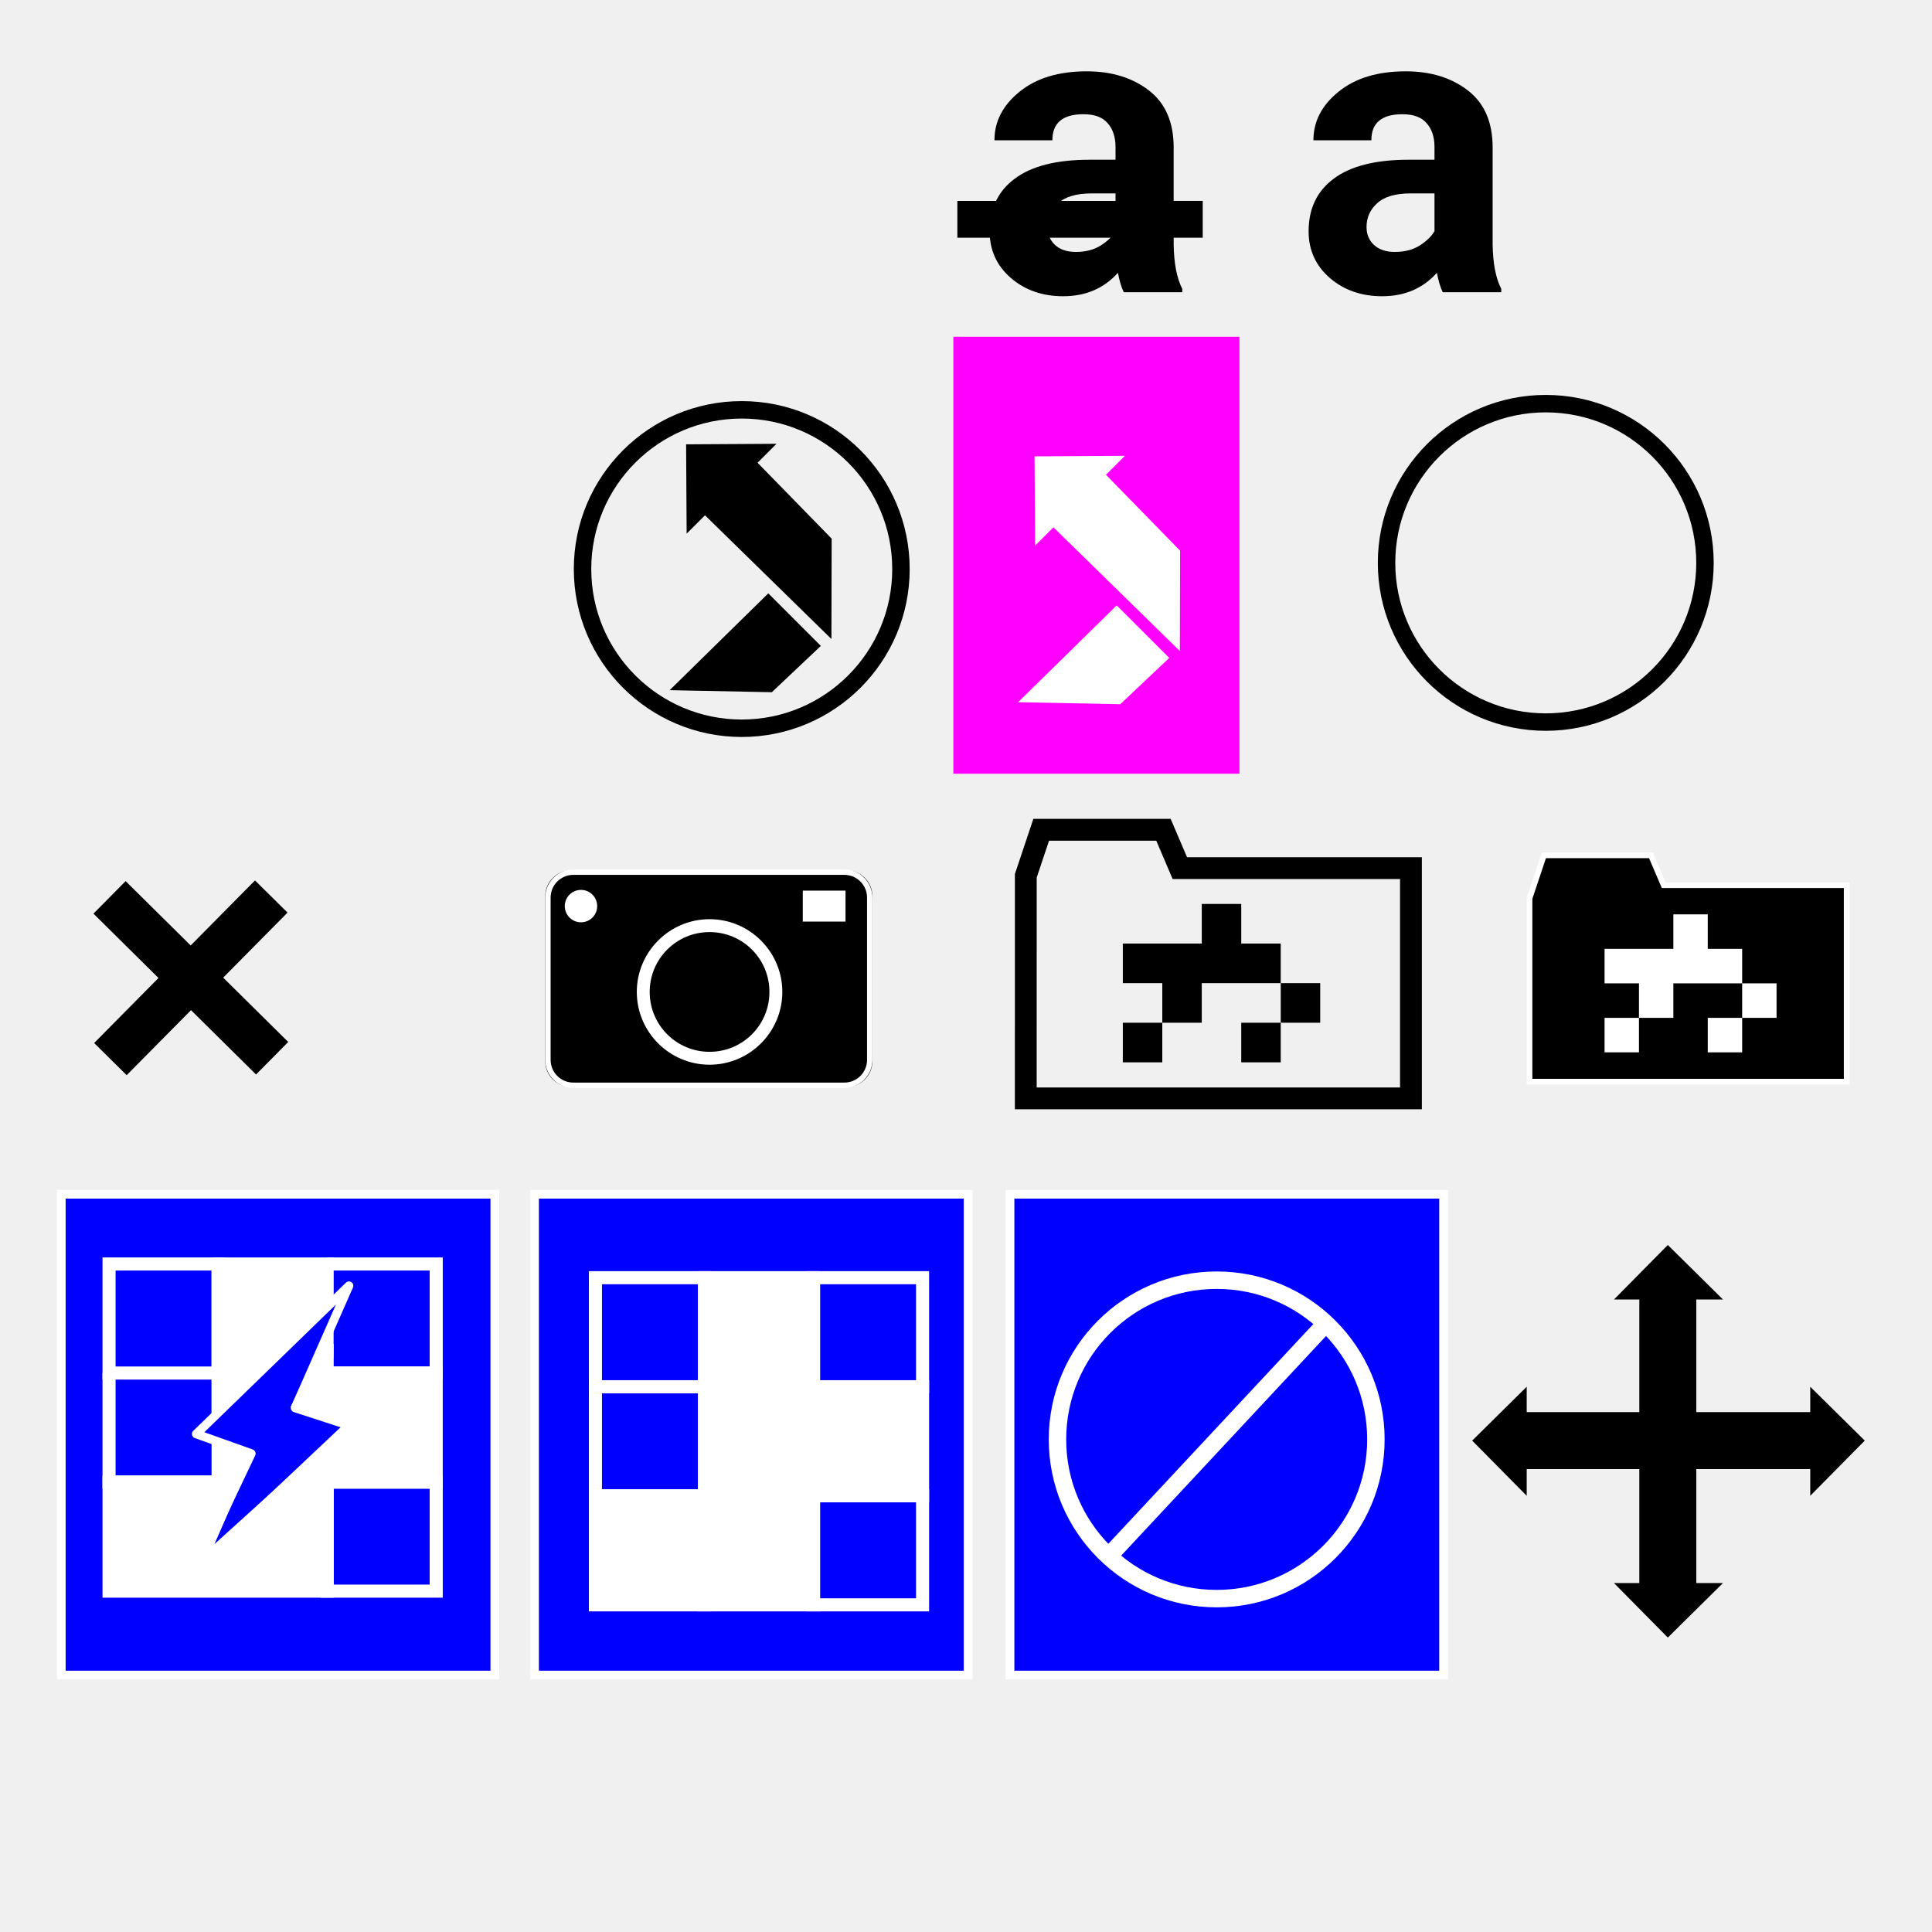
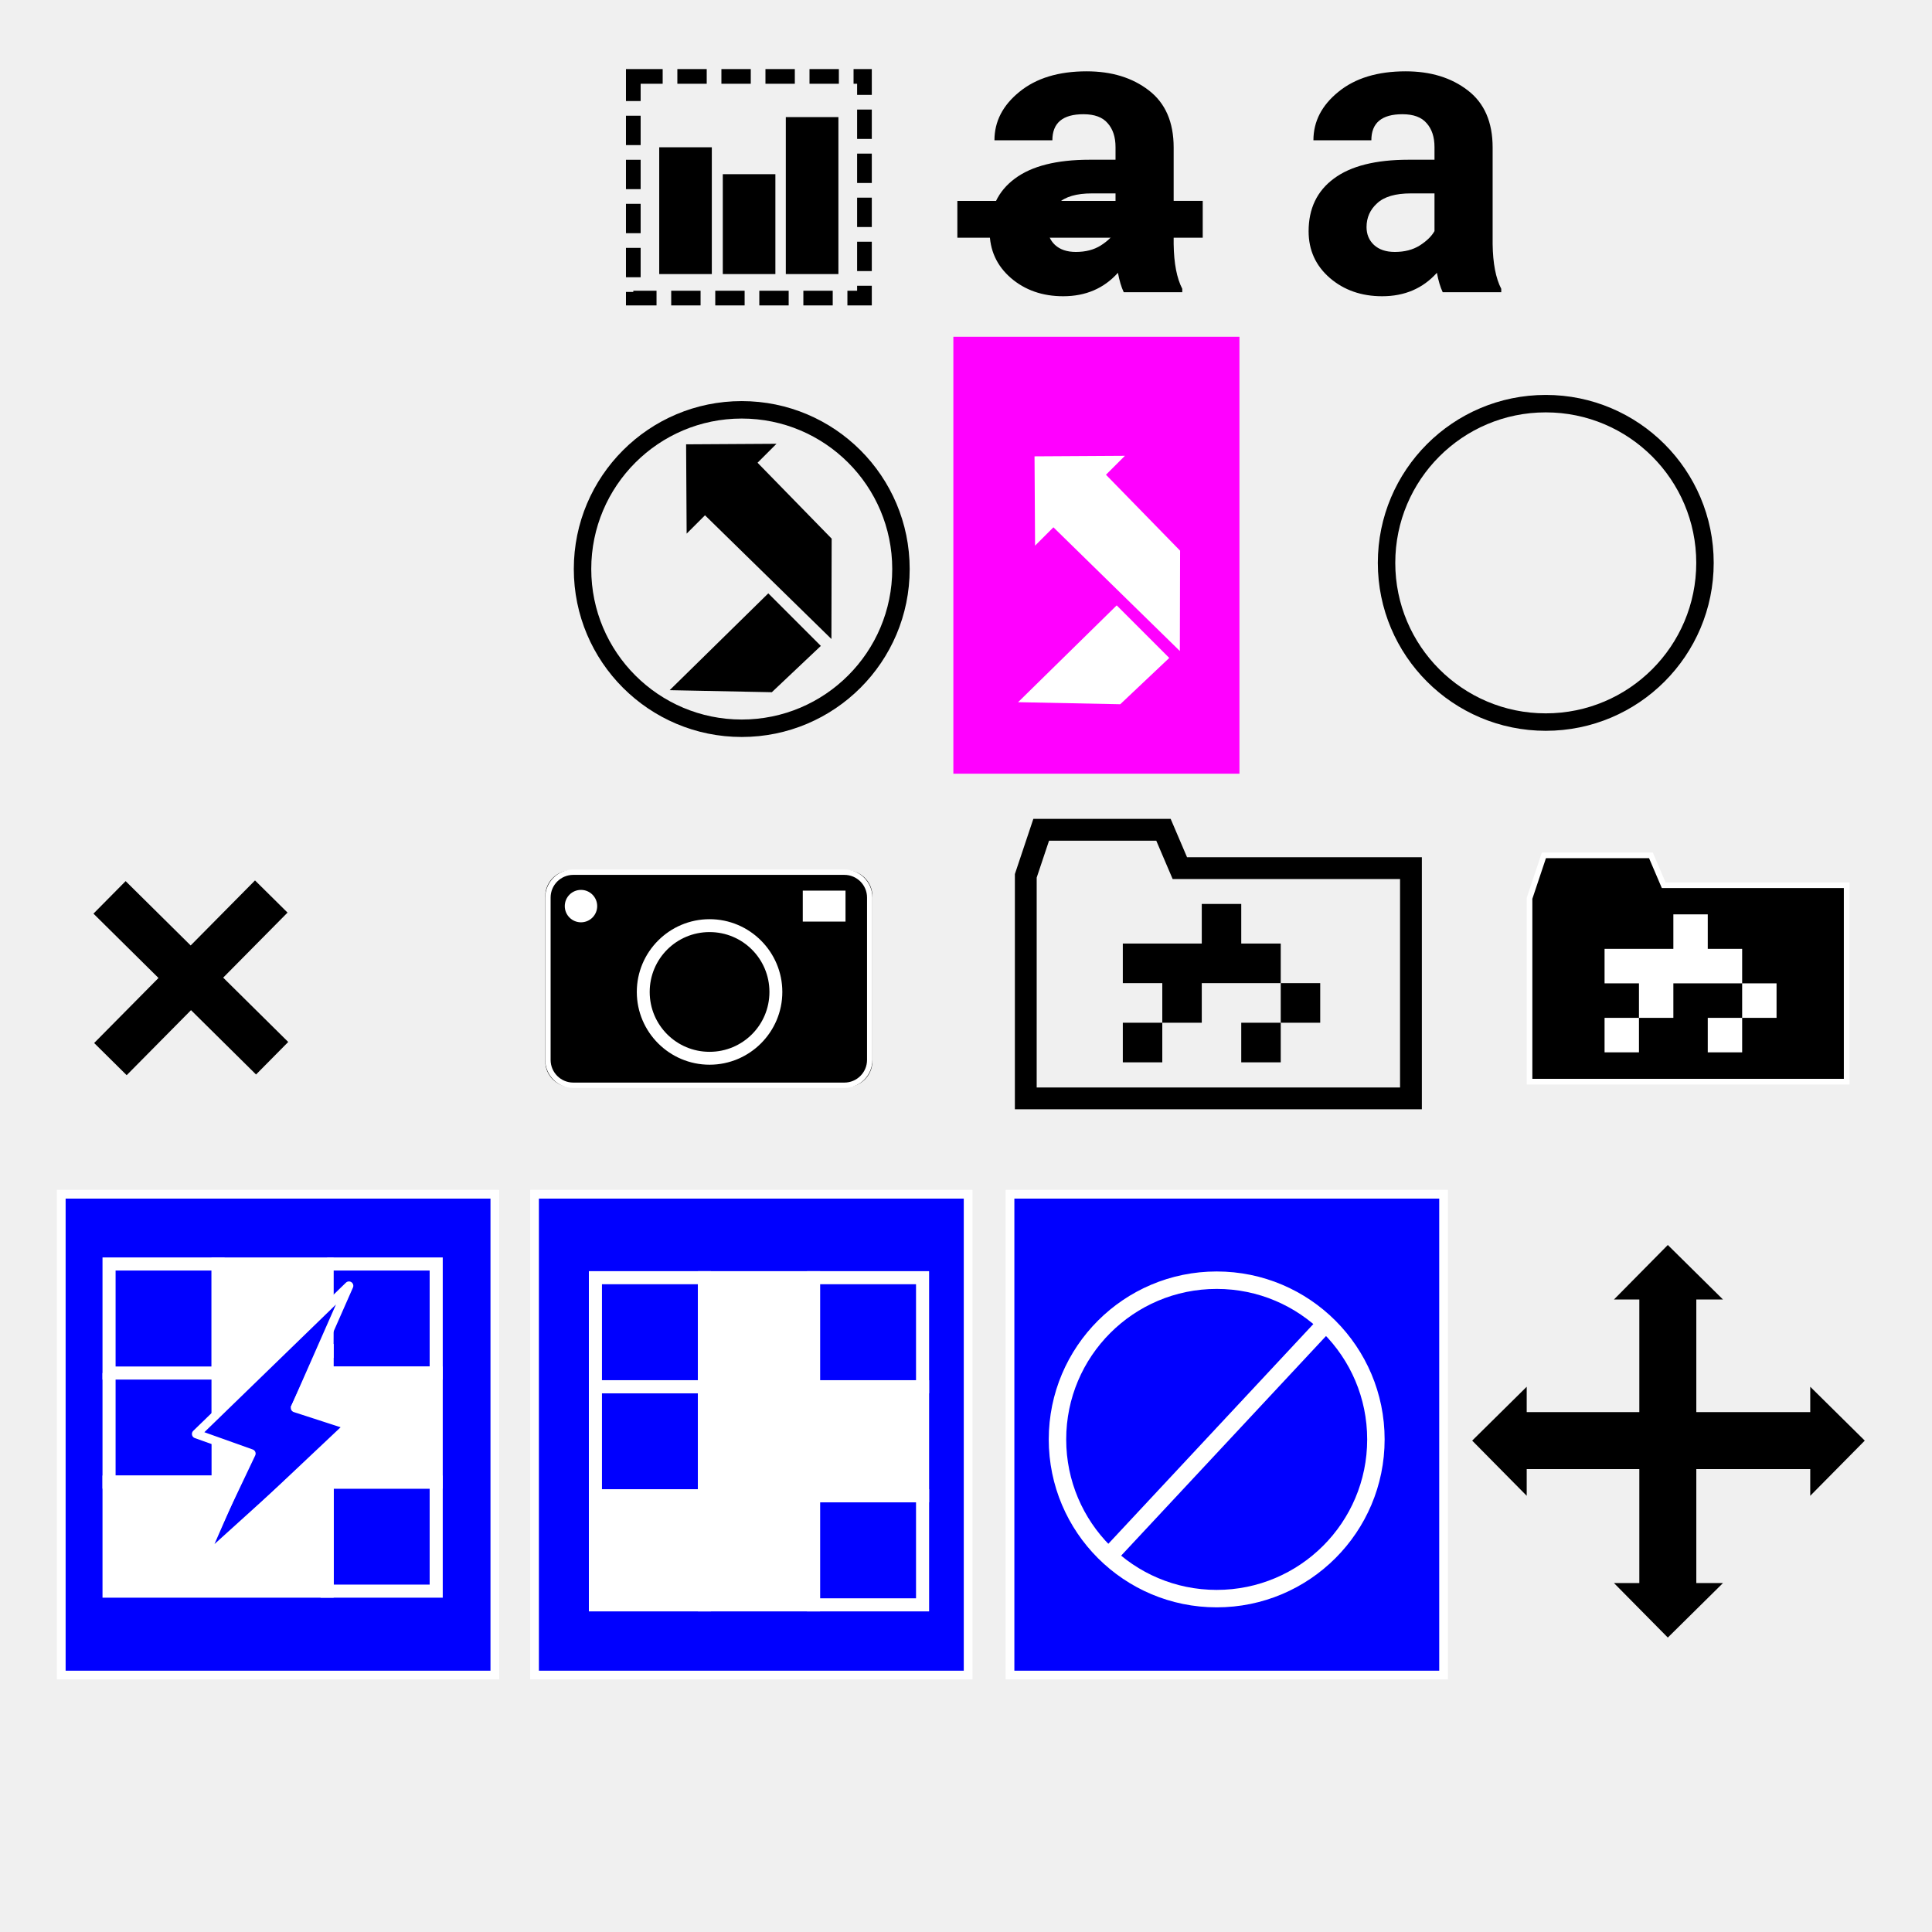
<svg xmlns="http://www.w3.org/2000/svg" width="500mm" height="500mm" viewBox="0 0 1771.653 1771.653" id="svg2" version="1.1">
  <defs id="defs4">
+     <marker orient="auto" refY="0.0" refX="0.0" id="Arrow2Mend" style="overflow:visible;">
+       <path id="path1688" style="fill-rule:evenodd;stroke-width:0.625;stroke-linejoin:round;" d="M 8.719,4.034 L -2.207,0.016 L 8.719,-4.002 C 6.973,-1.63 6.983,1.616 8.719,4.034 z " transform="scale(0.6) rotate(180) translate(0,0)" />
+     </marker>
+     <marker orient="auto" refY="0.0" refX="0.0" id="marker1954" style="overflow:visible">
+       <path id="path1685" style="fill-rule:evenodd;stroke-width:0.625;stroke-linejoin:round" d="M 8.719,4.034 L -2.207,0.016 L 8.719,-4.002 C 6.973,-1.63 6.983,1.616 8.719,4.034 z " transform="scale(0.6) translate(0,0)" />
+     </marker>
+     <marker orient="auto" refY="0.0" refX="0.0" id="Arrow2Lend" style="overflow:visible;">
+       <path id="path1682" style="fill-rule:evenodd;stroke-width:0.625;stroke-linejoin:round;" d="M 8.719,4.034 L -2.207,0.016 L 8.719,-4.002 C 6.973,-1.63 6.983,1.616 8.719,4.034 z " transform="scale(1.1) rotate(180) translate(1,0)" />
+     </marker>
+     <marker orient="auto" refY="0.0" refX="0.0" id="marker1949" style="overflow:visible">
+       <path id="path1679" style="fill-rule:evenodd;stroke-width:0.625;stroke-linejoin:round" d="M 8.719,4.034 L -2.207,0.016 L 8.719,-4.002 C 6.973,-1.63 6.983,1.616 8.719,4.034 z " transform="scale(1.1) translate(1,0)" />
+     </marker>
+     <marker orient="auto" refY="0.0" refX="0.0" id="Arrow1Send" style="overflow:visible;">
+       <path id="path1676" d="M 0.0,0.0 L 5.0,-5.0 L -12.5,0.0 L 5.0,5.0 L 0.0,0.0 z " style="fill-rule:evenodd;stroke:#000000;stroke-width:1.0pt;" transform="scale(0.2) rotate(180) translate(6,0)" />
+     </marker>
+     <marker orient="auto" refY="0.0" refX="0.0" id="Arrow1Sstart" style="overflow:visible">
+       <path id="path1673" d="M 0.0,0.0 L 5.0,-5.0 L -12.5,0.0 L 5.0,5.0 L 0.0,0.0 z " style="fill-rule:evenodd;stroke:#000000;stroke-width:1.0pt" transform="scale(0.2) translate(6,0)" />
+     </marker>
+     <marker orient="auto" refY="0.0" refX="0.0" id="Arrow1Mend" style="overflow:visible;">
+       <path id="path1670" d="M 0.0,0.0 L 5.0,-5.0 L -12.5,0.0 L 5.0,5.0 L 0.0,0.0 z " style="fill-rule:evenodd;stroke:#000000;stroke-width:1.0pt;" transform="scale(0.4) rotate(180) translate(10,0)" />
+     </marker>
+     <marker orient="auto" refY="0.0" refX="0.0" id="marker1940" style="overflow:visible">
+       <path id="path1938" d="M 0.0,0.0 L 5.0,-5.0 L -12.5,0.0 L 5.0,5.0 L 0.0,0.0 z " style="fill-rule:evenodd;stroke:#000000;stroke-width:1.0pt" transform="scale(0.4) translate(10,0)" />
+     </marker>
+     <marker orient="auto" refY="0.0" refX="0.0" id="marker1936" style="overflow:visible;">
+       <path id="path1934" d="M 0.0,0.0 L 5.0,-5.0 L -12.5,0.0 L 5.0,5.0 L 0.0,0.0 z " style="fill-rule:evenodd;stroke:#000000;stroke-width:1.0pt;" transform="scale(0.8) rotate(180) translate(12.5,0)" />
+     </marker>
+     <marker orient="auto" refY="0.0" refX="0.0" id="marker1932" style="overflow:visible">
+       <path id="path1930" d="M 0.0,0.0 L 5.0,-5.0 L -12.5,0.0 L 5.0,5.0 L 0.0,0.0 z " style="fill-rule:evenodd;stroke:#000000;stroke-width:1.0pt" transform="scale(0.8) translate(12.5,0)" />
+     </marker>
+     <marker orient="auto" refY="0.0" refX="0.0" id="marker1928" style="overflow:visible">
+       <path id="path1667" d="M 0.0,0.0 L 5.0,-5.0 L -12.5,0.0 L 5.0,5.0 L 0.0,0.0 z " style="fill-rule:evenodd;stroke:#000000;stroke-width:1.0pt" transform="scale(0.4) translate(10,0)" />
+     </marker>
+     <marker orient="auto" refY="0.0" refX="0.0" id="Arrow1Lend" style="overflow:visible;">
+       <path id="path1664" d="M 0.0,0.0 L 5.0,-5.0 L -12.5,0.0 L 5.0,5.0 L 0.0,0.0 z " style="fill-rule:evenodd;stroke:#000000;stroke-width:1.0pt;" transform="scale(0.8) rotate(180) translate(12.5,0)" />
+     </marker>
+     <marker orient="auto" refY="0.0" refX="0.0" id="Arrow1Lstart" style="overflow:visible">
+       <path id="path1661" d="M 0.0,0.0 L 5.0,-5.0 L -12.5,0.0 L 5.0,5.0 L 0.0,0.0 z " style="fill-rule:evenodd;stroke:#000000;stroke-width:1.0pt" transform="scale(0.8) translate(12.5,0)" />
+     </marker>
    <marker orient="auto" refY="0" refX="0" id="Arrow1Mstart" style="overflow:visible">
      <path id="path4189" d="M 0,0 5,-5 -12.5,0 5,5 0,0 Z" style="fill:#000000;fill-opacity:1;fill-rule:evenodd;stroke:#000000;stroke-width:1pt;stroke-opacity:1" transform="matrix(0.4,0,0,0.4,4,0)" />
    </marker>
    <marker orient="auto" refY="0" refX="0" id="Arrow2Mstart" style="overflow:visible">
      <path id="path4207" style="fill:#000000;fill-opacity:1;fill-rule:evenodd;stroke:#000000;stroke-width:0.625;stroke-linejoin:round;stroke-opacity:1" d="M 8.719,4.034 -2.207,0.016 8.719,-4.002 c -1.745,2.372 -1.735,5.617 -6e-7,8.035 z" transform="scale(0.6,0.6)" />
    </marker>
    <marker orient="auto" refY="0" refX="0" id="Arrow2Lstart" style="overflow:visible">
      <path id="path4201" style="fill:#000000;fill-opacity:1;fill-rule:evenodd;stroke:#000000;stroke-width:0.625;stroke-linejoin:round;stroke-opacity:1" d="M 8.719,4.034 -2.207,0.016 8.719,-4.002 c -1.745,2.372 -1.735,5.617 -6e-7,8.035 z" transform="matrix(1.1,0,0,1.1,1.1,0)" />
    </marker>
  </defs>
  <g id="layer3" style="display:inline" transform="translate(0,1027.559)">
    <rect y="67.566" x="490.178" height="440.913" width="397.601" id="rect4197" style="fill:#0000ff;fill-opacity:1;stroke:#ffffff;stroke-width:8;stroke-miterlimit:4;stroke-dasharray:none;stroke-opacity:1" />
    <rect style="fill:#0000ff;fill-opacity:1;stroke:#ffffff;stroke-width:8;stroke-miterlimit:4;stroke-dasharray:none;stroke-opacity:1" id="rect4219" width="397.601" height="440.913" x="926.178" y="67.566" />
    <rect style="fill:#0000ff;fill-opacity:1;stroke:#ffffff;stroke-width:8;stroke-miterlimit:4;stroke-dasharray:none;stroke-opacity:1" id="rect4271" width="397.601" height="440.913" x="56.178" y="67.566" />
  </g>
  <g id="layer1" transform="translate(0,719.2913)" style="display:inline">
    <rect y="452.362" x="546" height="100" width="100" id="rect4199" style="fill:none;fill-opacity:1;stroke:#ffffff;stroke-width:12;stroke-miterlimit:4;stroke-dasharray:none;stroke-opacity:1" />
    <rect style="fill:#ffffff;fill-opacity:1;stroke:#ffffff;stroke-width:12;stroke-miterlimit:4;stroke-dasharray:none;stroke-opacity:1" id="rect4201" width="100" height="100" x="646" y="452.362" />
    <rect y="452.362" x="746" height="100" width="100" id="rect4203" style="fill:none;fill-opacity:1;stroke:#ffffff;stroke-width:12;stroke-miterlimit:4;stroke-dasharray:none;stroke-opacity:1" />
    <rect style="fill:#ffffff;fill-opacity:1;stroke:#ffffff;stroke-width:12;stroke-miterlimit:4;stroke-dasharray:none;stroke-opacity:1" id="rect4205" width="100" height="100" x="546" y="652.362" />
    <rect y="652.362" x="646" height="100" width="100" id="rect4207" style="fill:#ffffff;fill-opacity:1;stroke:#ffffff;stroke-width:12;stroke-miterlimit:4;stroke-dasharray:none;stroke-opacity:1" />
    <rect style="fill:none;fill-opacity:1;stroke:#ffffff;stroke-width:12;stroke-miterlimit:4;stroke-dasharray:none;stroke-opacity:1" id="rect4209" width="100" height="100" x="746" y="652.362" />
    <rect y="552.362" x="546" height="100" width="100" id="rect4211" style="fill:none;fill-opacity:1;stroke:#ffffff;stroke-width:12;stroke-miterlimit:4;stroke-dasharray:none;stroke-opacity:1" />
    <rect style="fill:#ffffff;fill-opacity:1;stroke:#ffffff;stroke-width:12;stroke-miterlimit:4;stroke-dasharray:none;stroke-opacity:1" id="rect4213" width="100" height="100" x="646" y="552.362" />
    <rect y="552.362" x="746" height="100" width="100" id="rect4215" style="fill:#ffffff;fill-opacity:1;stroke:#ffffff;stroke-width:12;stroke-miterlimit:4;stroke-dasharray:none;stroke-opacity:1" />
    <circle style="fill:none;fill-opacity:1;stroke:#ffffff;stroke-width:16;stroke-miterlimit:4;stroke-dasharray:none;stroke-opacity:1" id="path4239" cx="1115.711" cy="600.651" r="146" />
    <circle style="display:inline;fill:none;fill-opacity:1;stroke:#000000;stroke-width:16;stroke-miterlimit:4;stroke-dasharray:none;stroke-opacity:1" id="path4239-3" cx="680.184" cy="-197.479" r="146" />
    <g id="g4542" transform="matrix(1.363041,0,0,1.363041,480.4498,94.24836)">
      <path id="path4246" d="m 164.391,-197.667 -66.346,65.132 68.728,1.377 32.974,-31.153 z" style="color:#000000;font-style:normal;font-variant:normal;font-weight:normal;font-stretch:normal;font-size:medium;line-height:normal;font-family:sans-serif;text-indent:0;text-align:start;text-decoration:none;text-decoration-line:none;text-decoration-style:solid;text-decoration-color:#000000;letter-spacing:normal;word-spacing:normal;text-transform:none;direction:ltr;block-progression:tb;writing-mode:lr-tb;baseline-shift:baseline;text-anchor:start;white-space:normal;clip-rule:nonzero;display:inline;overflow:visible;visibility:visible;opacity:1;isolation:auto;mix-blend-mode:normal;color-interpolation:sRGB;color-interpolation-filters:linearRGB;solid-color:#000000;solid-opacity:1;fill:#000000;fill-opacity:1;fill-rule:evenodd;stroke:none;stroke-width:50;stroke-linecap:butt;stroke-linejoin:miter;stroke-miterlimit:4;stroke-dasharray:none;stroke-dashoffset:0;stroke-opacity:1;color-rendering:auto;image-rendering:auto;shape-rendering:auto;text-rendering:auto;enable-background:accumulate" />
      <path id="path4518" transform="translate(0,-719.2913)" d="m 169.92,420.998 -60.816,0.363 0.361,60.092 12.35,-12.35 85.05,83.23 0.163,-67.514 -49.858,-51.071 z" style="color:#000000;font-style:normal;font-variant:normal;font-weight:normal;font-stretch:normal;font-size:medium;line-height:normal;font-family:sans-serif;text-indent:0;text-align:start;text-decoration:none;text-decoration-line:none;text-decoration-style:solid;text-decoration-color:#000000;letter-spacing:normal;word-spacing:normal;text-transform:none;direction:ltr;block-progression:tb;writing-mode:lr-tb;baseline-shift:baseline;text-anchor:start;white-space:normal;clip-rule:nonzero;display:inline;overflow:visible;visibility:visible;opacity:1;isolation:auto;mix-blend-mode:normal;color-interpolation:sRGB;color-interpolation-filters:linearRGB;solid-color:#000000;solid-opacity:1;fill:#000000;fill-opacity:1;fill-rule:evenodd;stroke:none;stroke-width:50;stroke-linecap:butt;stroke-linejoin:miter;stroke-miterlimit:4;stroke-dasharray:none;stroke-dashoffset:0;stroke-opacity:1;color-rendering:auto;image-rendering:auto;shape-rendering:auto;text-rendering:auto;enable-background:accumulate" />
    </g>
    <rect style="fill:#ff00ff;fill-opacity:1;stroke:none;stroke-width:0;stroke-linecap:square;stroke-linejoin:round;stroke-miterlimit:4;stroke-dasharray:none;stroke-opacity:1" id="rect4276" width="262.347" height="400.661" x="874.239" y="-410.465" />
    <circle style="display:inline;fill:none;fill-opacity:1;stroke:#000000;stroke-width:16;stroke-miterlimit:4;stroke-dasharray:none;stroke-opacity:1" id="path4239-3-3" cx="1417.472" cy="-203.142" r="146" />
  </g>
  <g id="layer2" style="display:inline" transform="translate(0,1027.559)">
    <rect style="fill:#ffffff;fill-opacity:1;stroke:none;stroke-width:5.347;stroke-linejoin:round;stroke-miterlimit:4;stroke-dasharray:none;stroke-opacity:1" id="rect5280" width="271.463" height="175.737" x="514.351" y="-218.6" />
    <rect style="fill:none;fill-opacity:1;stroke:none;stroke-width:3.88;stroke-linejoin:round;stroke-miterlimit:4;stroke-dasharray:none;stroke-opacity:1" id="rect5269" width="252.758" height="252.758" x="1421.681" y="-262.345" />
    <rect style="display:inline;fill:none;fill-opacity:1;stroke:#ffffff;stroke-width:12;stroke-miterlimit:4;stroke-dasharray:none;stroke-opacity:1" id="rect4155" width="100" height="100" x="100" y="131.521" />
    <path style="display:inline;fill:#ffffff;fill-opacity:1;stroke:#ffffff;stroke-width:12;stroke-miterlimit:4;stroke-dasharray:none;stroke-opacity:1" d="m 200,261.988 100,-97.057 0,-33.41 -100,0 0,100 m 0,63.018 0,36.982 -100,0 0,100 100,0 100,0 0,-100 100,0 0,-100 -100,0 0,-26.6 -25.34,54.6 51.34,20 -146,132 46.418,-106.123" id="rect4157" />
    <path style="display:inline;fill:none;fill-opacity:1;stroke:#ffffff;stroke-width:12;stroke-miterlimit:4;stroke-dasharray:none;stroke-opacity:1" d="m 300,131.521 100,0 0,100 -100,0" id="rect4159" />
    <rect y="331.521" x="300" height="100" width="100" id="rect4165" style="display:inline;fill:none;fill-opacity:1;stroke:#ffffff;stroke-width:12;stroke-miterlimit:4;stroke-dasharray:none;stroke-opacity:1" />
    <path style="display:inline;fill:none;fill-opacity:1;stroke:#ffffff;stroke-width:12;stroke-miterlimit:4;stroke-dasharray:none;stroke-opacity:1" d="m 100,231.521 0,100 100,0" id="rect4167" />
    <path style="display:inline;fill:none;fill-rule:evenodd;stroke:#ffffff;stroke-width:8;stroke-linecap:butt;stroke-linejoin:miter;stroke-miterlimit:4;stroke-dasharray:none;stroke-opacity:1" d="m 197.929,234.188 0,35.618" id="path4269" />
    <path style="display:inline;fill:#ffffff;fill-rule:evenodd;stroke:#ffffff;stroke-width:5.365;stroke-linecap:butt;stroke-linejoin:miter;stroke-miterlimit:4;stroke-dasharray:none;stroke-opacity:1" d="m 303.167,217.578 0.117,-29.664" id="path4273" />
    <path style="fill:none;fill-opacity:1;fill-rule:evenodd;stroke:#ffffff;stroke-width:8;stroke-linecap:butt;stroke-linejoin:round;stroke-miterlimit:4;stroke-dasharray:none;stroke-opacity:1" d="m 180,287.398 50.418,18 L 180,411.521 l 140,-132 -49.34,-16 49.34,-112 z" id="path4192" />
    <path style="fill:#ffffff;fill-rule:evenodd;stroke:#ffffff;stroke-width:16;stroke-linecap:butt;stroke-linejoin:miter;stroke-miterlimit:4;stroke-dasharray:none;stroke-opacity:1" d="M 1014.029,402.329 1215.968,185.86" id="path4241" />
    <g id="g4462" transform="matrix(0,-1.25,1,0,1235.905,2206.594)">
      <path id="path4177" d="m 1530.48,151.521 0,284.003" style="fill:none;fill-rule:evenodd;stroke:#000000;stroke-width:41.806;stroke-linecap:butt;stroke-linejoin:miter;stroke-miterlimit:4;stroke-dasharray:none;stroke-opacity:1" />
      <path id="path4455" d="m 1490,164.094 80,0 -39.52,-50 z" style="fill:#000000;fill-opacity:1;fill-rule:evenodd;stroke:none;stroke-width:1px;stroke-linecap:butt;stroke-linejoin:miter;stroke-opacity:1" />
      <path style="fill:#000000;fill-opacity:1;fill-rule:evenodd;stroke:none;stroke-width:1px;stroke-linecap:butt;stroke-linejoin:miter;stroke-opacity:1" d="m 1490,424.094 80,0 -39.52,50 z" id="path4457" />
    </g>
    <g transform="matrix(-1.25,0,0,-1,3442.5,588.189)" id="g4467">
      <path style="fill:none;fill-rule:evenodd;stroke:#000000;stroke-width:41.806;stroke-linecap:butt;stroke-linejoin:miter;stroke-miterlimit:4;stroke-dasharray:none;stroke-opacity:1" d="m 1530.48,151.521 0,284.003" id="path4469" />
      <path style="fill:#000000;fill-opacity:1;fill-rule:evenodd;stroke:none;stroke-width:1px;stroke-linecap:butt;stroke-linejoin:miter;stroke-opacity:1" d="m 1490,164.094 80,0 -39.52,-50 z" id="path4471" />
      <path id="path4473" d="m 1490,424.094 80,0 -39.52,50 z" style="fill:#000000;fill-opacity:1;fill-rule:evenodd;stroke:none;stroke-width:1px;stroke-linecap:butt;stroke-linejoin:miter;stroke-opacity:1" />
    </g>
    <g transform="matrix(6.61048,0,0,6.61048,-4834.937,-1879.251)" id="g4026" style="stroke:#000000;stroke-width:1.006;stroke-opacity:1">
      <g style="fill:#ffffff;fill-opacity:1;stroke:#000000;stroke-width:1.006;stroke-opacity:1" transform="matrix(0.31358,0,0,0.3144948,603.3648,194.5974)" id="g4028">
        <g id="g4030" transform="matrix(0.913212,0,0,0.913212,82.44864,19.44872)" style="stroke:#000000;stroke-width:1.006;stroke-opacity:1" />
      </g>
      <path style="fill:none;stroke:#000000;stroke-width:3.025;stroke-linecap:butt;stroke-linejoin:miter;stroke-miterlimit:4;stroke-dasharray:none;stroke-opacity:1" d="m 873.701,281.209 53.431,0 0,-31.94 -32.058,0 0,0 -2.274,-5.323 -16.961,0 -2.137,6.388 z" id="path4036" />
    </g>
    <g id="g5183" transform="translate(-2.857506,2.857506)">
      <path id="path3981" d="m 1032.48,-165.183 0,36.31 36.204,0 0,36.31 -36.204,0 0,36.31 36.204,0 0,-36.31 36.205,0 0,-36.31 72.409,0 0,36.31 36.204,0 0,-36.31 -36.204,0 0,-36.31 -36.205,0 0,-36.31 -36.204,0 0,36.31 z" style="fill:#000000;fill-opacity:1;stroke:none" />
      <path id="path3983" d="m 1141.093,-92.562 0,36.31 36.205,0 0,-36.31 -36.205,0 z" style="fill:#000000;fill-opacity:1;stroke:none" />
    </g>
    <g id="g5271" transform="matrix(0.9866665,0,0,0.9866665,18.66684,-25.53068)">
      <g transform="matrix(5.220725,0,0,5.220725,-3150.825,-1486.289)" id="g5187" style="stroke:#ffffff;stroke-width:1.006;stroke-miterlimit:4;stroke-dasharray:none;stroke-opacity:1">
        <g style="fill:#ffffff;fill-opacity:1;stroke:#ffffff;stroke-width:3.204;stroke-miterlimit:4;stroke-dasharray:none;stroke-opacity:1" transform="matrix(0.31358,0,0,0.3144948,603.3648,194.5974)" id="g5189">
          <g id="g5191" transform="matrix(0.913212,0,0,0.913212,82.44864,19.44872)" style="stroke:#ffffff;stroke-width:3.509;stroke-miterlimit:4;stroke-dasharray:none;stroke-opacity:1" />
        </g>
        <path id="path5193" d="m 874.748,242.434 -2.561,7.654 0,32.635 1.514,0 54.943,0 0,-34.967 -32.572,0 -2.275,-5.322 z" style="color:#000000;font-style:normal;font-variant:normal;font-weight:normal;font-stretch:normal;font-size:medium;line-height:normal;font-family:sans-serif;text-indent:0;text-align:start;text-decoration:none;text-decoration-line:none;text-decoration-style:solid;text-decoration-color:#000000;letter-spacing:normal;word-spacing:normal;text-transform:none;direction:ltr;block-progression:tb;writing-mode:lr-tb;baseline-shift:baseline;text-anchor:start;white-space:normal;clip-rule:nonzero;display:inline;overflow:visible;visibility:visible;opacity:1;isolation:auto;mix-blend-mode:normal;color-interpolation:sRGB;color-interpolation-filters:linearRGB;solid-color:#000000;solid-opacity:1;fill:#000000;fill-opacity:1;fill-rule:nonzero;stroke:#ffffff;stroke-width:1.006;stroke-linecap:butt;stroke-linejoin:miter;stroke-miterlimit:4;stroke-dasharray:none;stroke-dashoffset:0;stroke-opacity:1;color-rendering:auto;image-rendering:auto;shape-rendering:auto;text-rendering:auto;enable-background:accumulate" />
      </g>
      <g style="fill:#ffffff" id="g5195" transform="matrix(0.8829935,0,0,0.8829935,560.6874,12.14893)">
        <path id="path5197" d="m 1032.48,-165.183 0,36.31 36.204,0 0,36.31 -36.204,0 0,36.31 36.204,0 0,-36.31 36.205,0 0,-36.31 72.409,0 0,36.31 36.204,0 0,-36.31 -36.204,0 0,-36.31 -36.205,0 0,-36.31 -36.204,0 0,36.31 z" style="fill:#ffffff;fill-opacity:1;stroke:none" />
        <path id="path5199" d="m 1141.093,-92.562 0,36.31 36.205,0 0,-36.31 -36.205,0 z" style="fill:#ffffff;fill-opacity:1;stroke:none" />
      </g>
    </g>
    <g id="g5203" transform="matrix(1.182302,0,0,1.182302,-93.93144,25.58482)">
      <path id="rect5274" d="m 522.351,-215.688 c -11.045,0.001 -19.999,8.955 -20,20 l 0,128.016 c 0.001,11.045 8.955,19.999 20,20 l 213.742,0 c 11.045,-0.001 19.999,-8.955 20,-20 l 0,-128.016 c -0.001,-11.045 -8.955,-19.999 -20,-20 l -213.742,0 z m 7.715,15.141 a 12.573,12.573 0 0 1 12.572,12.572 12.573,12.573 0 0 1 -12.572,12.574 12.573,12.573 0 0 1 -12.574,-12.574 12.573,12.573 0 0 1 12.574,-12.572 z m 172.021,0.572 33.148,0 0,24.004 -33.148,0 0,-24.004 z m -72.293,22.146 c 31.109,1e-5 56.434,25.327 56.434,56.436 -1e-5,31.109 -25.325,56.436 -56.434,56.436 -31.109,-1e-5 -56.436,-25.327 -56.436,-56.436 -10e-6,-31.109 25.327,-56.436 56.436,-56.436 z m 0,10 c -25.705,1e-5 -46.436,20.731 -46.436,46.436 0,25.705 20.731,46.436 46.436,46.436 25.705,-1e-5 46.434,-20.731 46.434,-46.436 0,-25.705 -20.729,-46.436 -46.434,-46.436 z" style="color:#000000;font-style:normal;font-variant:normal;font-weight:normal;font-stretch:normal;font-size:medium;line-height:normal;font-family:sans-serif;text-indent:0;text-align:start;text-decoration:none;text-decoration-line:none;text-decoration-style:solid;text-decoration-color:#000000;letter-spacing:normal;word-spacing:normal;text-transform:none;direction:ltr;block-progression:tb;writing-mode:lr-tb;baseline-shift:baseline;text-anchor:start;white-space:normal;clip-rule:nonzero;display:inline;overflow:visible;visibility:visible;opacity:1;isolation:auto;mix-blend-mode:normal;color-interpolation:sRGB;color-interpolation-filters:linearRGB;solid-color:#000000;solid-opacity:1;fill:#000000;fill-opacity:1;fill-rule:nonzero;stroke:none;stroke-width:40;stroke-linecap:butt;stroke-linejoin:round;stroke-miterlimit:4;stroke-dasharray:none;stroke-dashoffset:0;stroke-opacity:1;color-rendering:auto;image-rendering:auto;shape-rendering:auto;text-rendering:auto;enable-background:accumulate" />
    </g>
    <g id="g4240">
      <rect y="-255.905" x="50" height="250" width="250" id="rect4238" style="fill:none;fill-opacity:1;stroke:none;stroke-width:50;stroke-linejoin:round;stroke-miterlimit:4;stroke-dasharray:none;stroke-opacity:1" />
      <path id="path4229" d="m 116.156,-41.608 59.003,-59.638 59.638,59.003 29.501,-29.819 -59.638,-59.003 59.003,-59.638 -29.819,-29.501 -59.003,59.638 -59.638,-59.003 -29.501,29.819 59.638,59.003 -59.003,59.638 29.819,29.501 z" style="color:#000000;font-style:normal;font-variant:normal;font-weight:normal;font-stretch:normal;font-size:medium;line-height:normal;font-family:sans-serif;text-indent:0;text-align:start;text-decoration:none;text-decoration-line:none;text-decoration-style:solid;text-decoration-color:#000000;letter-spacing:normal;word-spacing:normal;text-transform:none;direction:ltr;block-progression:tb;writing-mode:lr-tb;baseline-shift:baseline;text-anchor:start;white-space:normal;clip-rule:nonzero;display:inline;overflow:visible;visibility:visible;opacity:1;isolation:auto;mix-blend-mode:normal;color-interpolation:sRGB;color-interpolation-filters:linearRGB;solid-color:#000000;solid-opacity:1;fill:#000000;fill-opacity:1;fill-rule:evenodd;stroke:none;stroke-width:50;stroke-linecap:butt;stroke-linejoin:miter;stroke-miterlimit:4;stroke-dasharray:none;stroke-dashoffset:0;stroke-opacity:1;color-rendering:auto;image-rendering:auto;shape-rendering:auto;text-rendering:auto;enable-background:accumulate" />
    </g>
  </g>
  <g id="layer4" transform="translate(0,708.6614)" style="display:inline">
    <path style="color:#000000;font-style:normal;font-variant:normal;font-weight:normal;font-stretch:normal;font-size:medium;line-height:normal;font-family:sans-serif;text-indent:0;text-align:start;text-decoration:none;text-decoration-line:none;text-decoration-style:solid;text-decoration-color:#000000;letter-spacing:normal;word-spacing:normal;text-transform:none;direction:ltr;block-progression:tb;writing-mode:lr-tb;baseline-shift:baseline;text-anchor:start;white-space:normal;clip-rule:nonzero;display:inline;overflow:visible;visibility:visible;opacity:1;isolation:auto;mix-blend-mode:normal;color-interpolation:sRGB;color-interpolation-filters:linearRGB;solid-color:#000000;solid-opacity:1;fill:none;fill-opacity:1;fill-rule:nonzero;stroke:#ffffff;stroke-width:4.918;stroke-linecap:butt;stroke-linejoin:round;stroke-miterlimit:4;stroke-dasharray:none;stroke-dashoffset:0;stroke-opacity:1;color-rendering:auto;image-rendering:auto;shape-rendering:auto;text-rendering:auto;enable-background:accumulate" d="m 525.717,91.144 c -12.845,0.001 -23.257,10.414 -23.258,23.258 l 0,148.872 c 9.8e-4,12.845 10.414,23.257 23.258,23.258 l 248.565,0 c 12.845,-9.8e-4 23.257,-10.414 23.258,-23.258 l 0,-148.872 C 797.54,101.558 787.127,91.145 774.283,91.144 l -248.565,0 z" id="path5267" />
    <g style="display:inline" id="g4251" transform="translate(-21.22122,-21.89517)">
      <path id="path4246-6" d="m 1045.249,-131.633 -90.432,88.778 93.679,1.876 44.944,-42.463 z" style="color:#000000;font-style:normal;font-variant:normal;font-weight:normal;font-stretch:normal;font-size:medium;line-height:normal;font-family:sans-serif;text-indent:0;text-align:start;text-decoration:none;text-decoration-line:none;text-decoration-style:solid;text-decoration-color:#000000;letter-spacing:normal;word-spacing:normal;text-transform:none;direction:ltr;block-progression:tb;writing-mode:lr-tb;baseline-shift:baseline;text-anchor:start;white-space:normal;clip-rule:nonzero;display:inline;overflow:visible;visibility:visible;opacity:1;isolation:auto;mix-blend-mode:normal;color-interpolation:sRGB;color-interpolation-filters:linearRGB;solid-color:#000000;solid-opacity:1;fill:#ffffff;fill-opacity:1;fill-rule:evenodd;stroke:none;stroke-width:50;stroke-linecap:butt;stroke-linejoin:miter;stroke-miterlimit:4;stroke-dasharray:none;stroke-dashoffset:0;stroke-opacity:1;color-rendering:auto;image-rendering:auto;shape-rendering:auto;text-rendering:auto;enable-background:accumulate" />
      <path id="path4518-7" d="m 1052.786,-268.79 -82.895,0.495 0.492,81.908 16.833,-16.833 115.927,113.445 0.222,-92.024 -67.958,-69.612 z" style="color:#000000;font-style:normal;font-variant:normal;font-weight:normal;font-stretch:normal;font-size:medium;line-height:normal;font-family:sans-serif;text-indent:0;text-align:start;text-decoration:none;text-decoration-line:none;text-decoration-style:solid;text-decoration-color:#000000;letter-spacing:normal;word-spacing:normal;text-transform:none;direction:ltr;block-progression:tb;writing-mode:lr-tb;baseline-shift:baseline;text-anchor:start;white-space:normal;clip-rule:nonzero;display:inline;overflow:visible;visibility:visible;opacity:1;isolation:auto;mix-blend-mode:normal;color-interpolation:sRGB;color-interpolation-filters:linearRGB;solid-color:#000000;solid-opacity:1;fill:#ffffff;fill-opacity:1;fill-rule:evenodd;stroke:none;stroke-width:50;stroke-linecap:butt;stroke-linejoin:miter;stroke-miterlimit:4;stroke-dasharray:none;stroke-dashoffset:0;stroke-opacity:1;color-rendering:auto;image-rendering:auto;shape-rendering:auto;text-rendering:auto;enable-background:accumulate" />
    </g>
    <g id="g965">
      <path id="path1197" d="m 877.904,-507.554 225,-0.005" style="fill:none;stroke:#000000;stroke-width:33.75;stroke-linecap:butt;stroke-linejoin:miter;stroke-miterlimit:4;stroke-dasharray:none;stroke-opacity:1" />
      <rect style="opacity:1;vector-effect:none;fill:none;fill-opacity:1;stroke:none;stroke-width:27.335;stroke-linecap:butt;stroke-linejoin:miter;stroke-miterlimit:4;stroke-dasharray:none;stroke-dashoffset:0;stroke-opacity:1" id="rect950" width="227.24" height="206.25" x="873.218" y="-643.258" />
      <g aria-label="a" transform="matrix(0.9411764,0,0,0.9411764,593.6397,-1208.662)" style="font-style:normal;font-weight:normal;font-size:400px;line-height:1.25;font-family:sans-serif;letter-spacing:0px;word-spacing:0px;fill:#000000;fill-opacity:1;stroke:none" id="g954">
        <path d="m 464.141,815.976 q -3.516,-7.422 -5.664,-18.945 -20.508,22.852 -53.32,22.852 -30.273,0 -50.977,-17.773 -20.703,-17.969 -20.703,-45.508 0,-33.203 24.609,-51.367 24.609,-18.359 72.852,-18.359 h 25.195 v -12.305 q 0,-14.648 -7.617,-23.242 -7.422,-8.789 -23.633,-8.789 -30.273,0 -30.273,25.391 h -56.445 q 0,-27.539 24.414,-47.266 24.414,-19.922 65.43,-19.922 36.523,0 60.547,18.555 24.219,18.555 24.219,55.664 v 94.141 q 0.391,28.125 8.398,43.555 v 3.32 z m -46.68,-39.258 q 14.258,0 24.219,-6.25 10.156,-6.445 14.453,-14.062 v -36.719 h -23.047 q -22.461,0 -32.812,9.57 -10.352,9.375 -10.352,23.242 0,10.547 7.227,17.383 7.422,6.836 20.312,6.836 z" style="font-style:normal;font-variant:normal;font-weight:bold;font-stretch:normal;font-size:400px;font-family:Roboto;-inkscape-font-specification:'Roboto Bold'" id="path952" />
      </g>
    </g>
    <g id="g984">
      <rect y="-643.258" x="1165.717" height="206.25" width="227.24" id="rect969" style="opacity:1;vector-effect:none;fill:none;fill-opacity:1;stroke:none;stroke-width:27.335;stroke-linecap:butt;stroke-linejoin:miter;stroke-miterlimit:4;stroke-dasharray:none;stroke-dashoffset:0;stroke-opacity:1" />
      <g id="g973" style="font-style:normal;font-weight:normal;font-size:400px;line-height:1.25;font-family:sans-serif;letter-spacing:0px;word-spacing:0px;fill:#000000;fill-opacity:1;stroke:none" transform="matrix(0.9411764,0,0,0.9411764,886.1397,-1208.662)" aria-label="a">
        <path id="path971" style="font-style:normal;font-variant:normal;font-weight:bold;font-stretch:normal;font-size:400px;font-family:Roboto;-inkscape-font-specification:'Roboto Bold'" d="m 464.141,815.976 q -3.516,-7.422 -5.664,-18.945 -20.508,22.852 -53.32,22.852 -30.273,0 -50.977,-17.773 -20.703,-17.969 -20.703,-45.508 0,-33.203 24.609,-51.367 24.609,-18.359 72.852,-18.359 h 25.195 v -12.305 q 0,-14.648 -7.617,-23.242 -7.422,-8.789 -23.633,-8.789 -30.273,0 -30.273,25.391 h -56.445 q 0,-27.539 24.414,-47.266 24.414,-19.922 65.43,-19.922 36.523,0 60.547,18.555 24.219,18.555 24.219,55.664 v 94.141 q 0.391,28.125 8.398,43.555 v 3.32 z m -46.68,-39.258 q 14.258,0 24.219,-6.25 10.156,-6.445 14.453,-14.062 v -36.719 h -23.047 q -22.461,0 -32.812,9.57 -10.352,9.375 -10.352,23.242 0,10.547 7.227,17.383 7.422,6.836 20.312,6.836 z" />
      </g>
    </g>
+     <g id="g1976">
+       <rect y="-638.585" x="580.743" height="203.26" width="211.971" id="rect1653" style="opacity:1;vector-effect:none;fill:none;fill-opacity:1;stroke:#000000;stroke-width:13.465;stroke-linecap:butt;stroke-linejoin:miter;stroke-miterlimit:4;stroke-dasharray:26.929,13.465;stroke-dashoffset:0;stroke-opacity:1" />
+       <g id="g1969">
+         <rect style="opacity:1;vector-effect:none;fill:#000000;fill-opacity:1;stroke:none;stroke-width:9.795;stroke-linecap:butt;stroke-linejoin:miter;stroke-miterlimit:4;stroke-dasharray:19.59, 9.795;stroke-dashoffset:0;stroke-opacity:1" id="rect1655" width="48.229" height="91.588" x="662.803" y="-548.932" />
+         <rect y="-573.602" x="604.513" height="116.258" width="48.229" id="rect1657" style="opacity:1;vector-effect:none;fill:#000000;fill-opacity:1;stroke:none;stroke-width:11.035;stroke-linecap:butt;stroke-linejoin:miter;stroke-miterlimit:4;stroke-dasharray:22.071, 11.035;stroke-dashoffset:0;stroke-opacity:1" />
+         <rect style="opacity:1;vector-effect:none;fill:#000000;fill-opacity:1;stroke:none;stroke-width:12.279;stroke-linecap:butt;stroke-linejoin:miter;stroke-miterlimit:4;stroke-dasharray:24.558, 12.279;stroke-dashoffset:0;stroke-opacity:1" id="rect1659" width="48.229" height="143.94" x="720.598" y="-601.283" />
+       </g>
+     </g>
  </g>
</svg>
